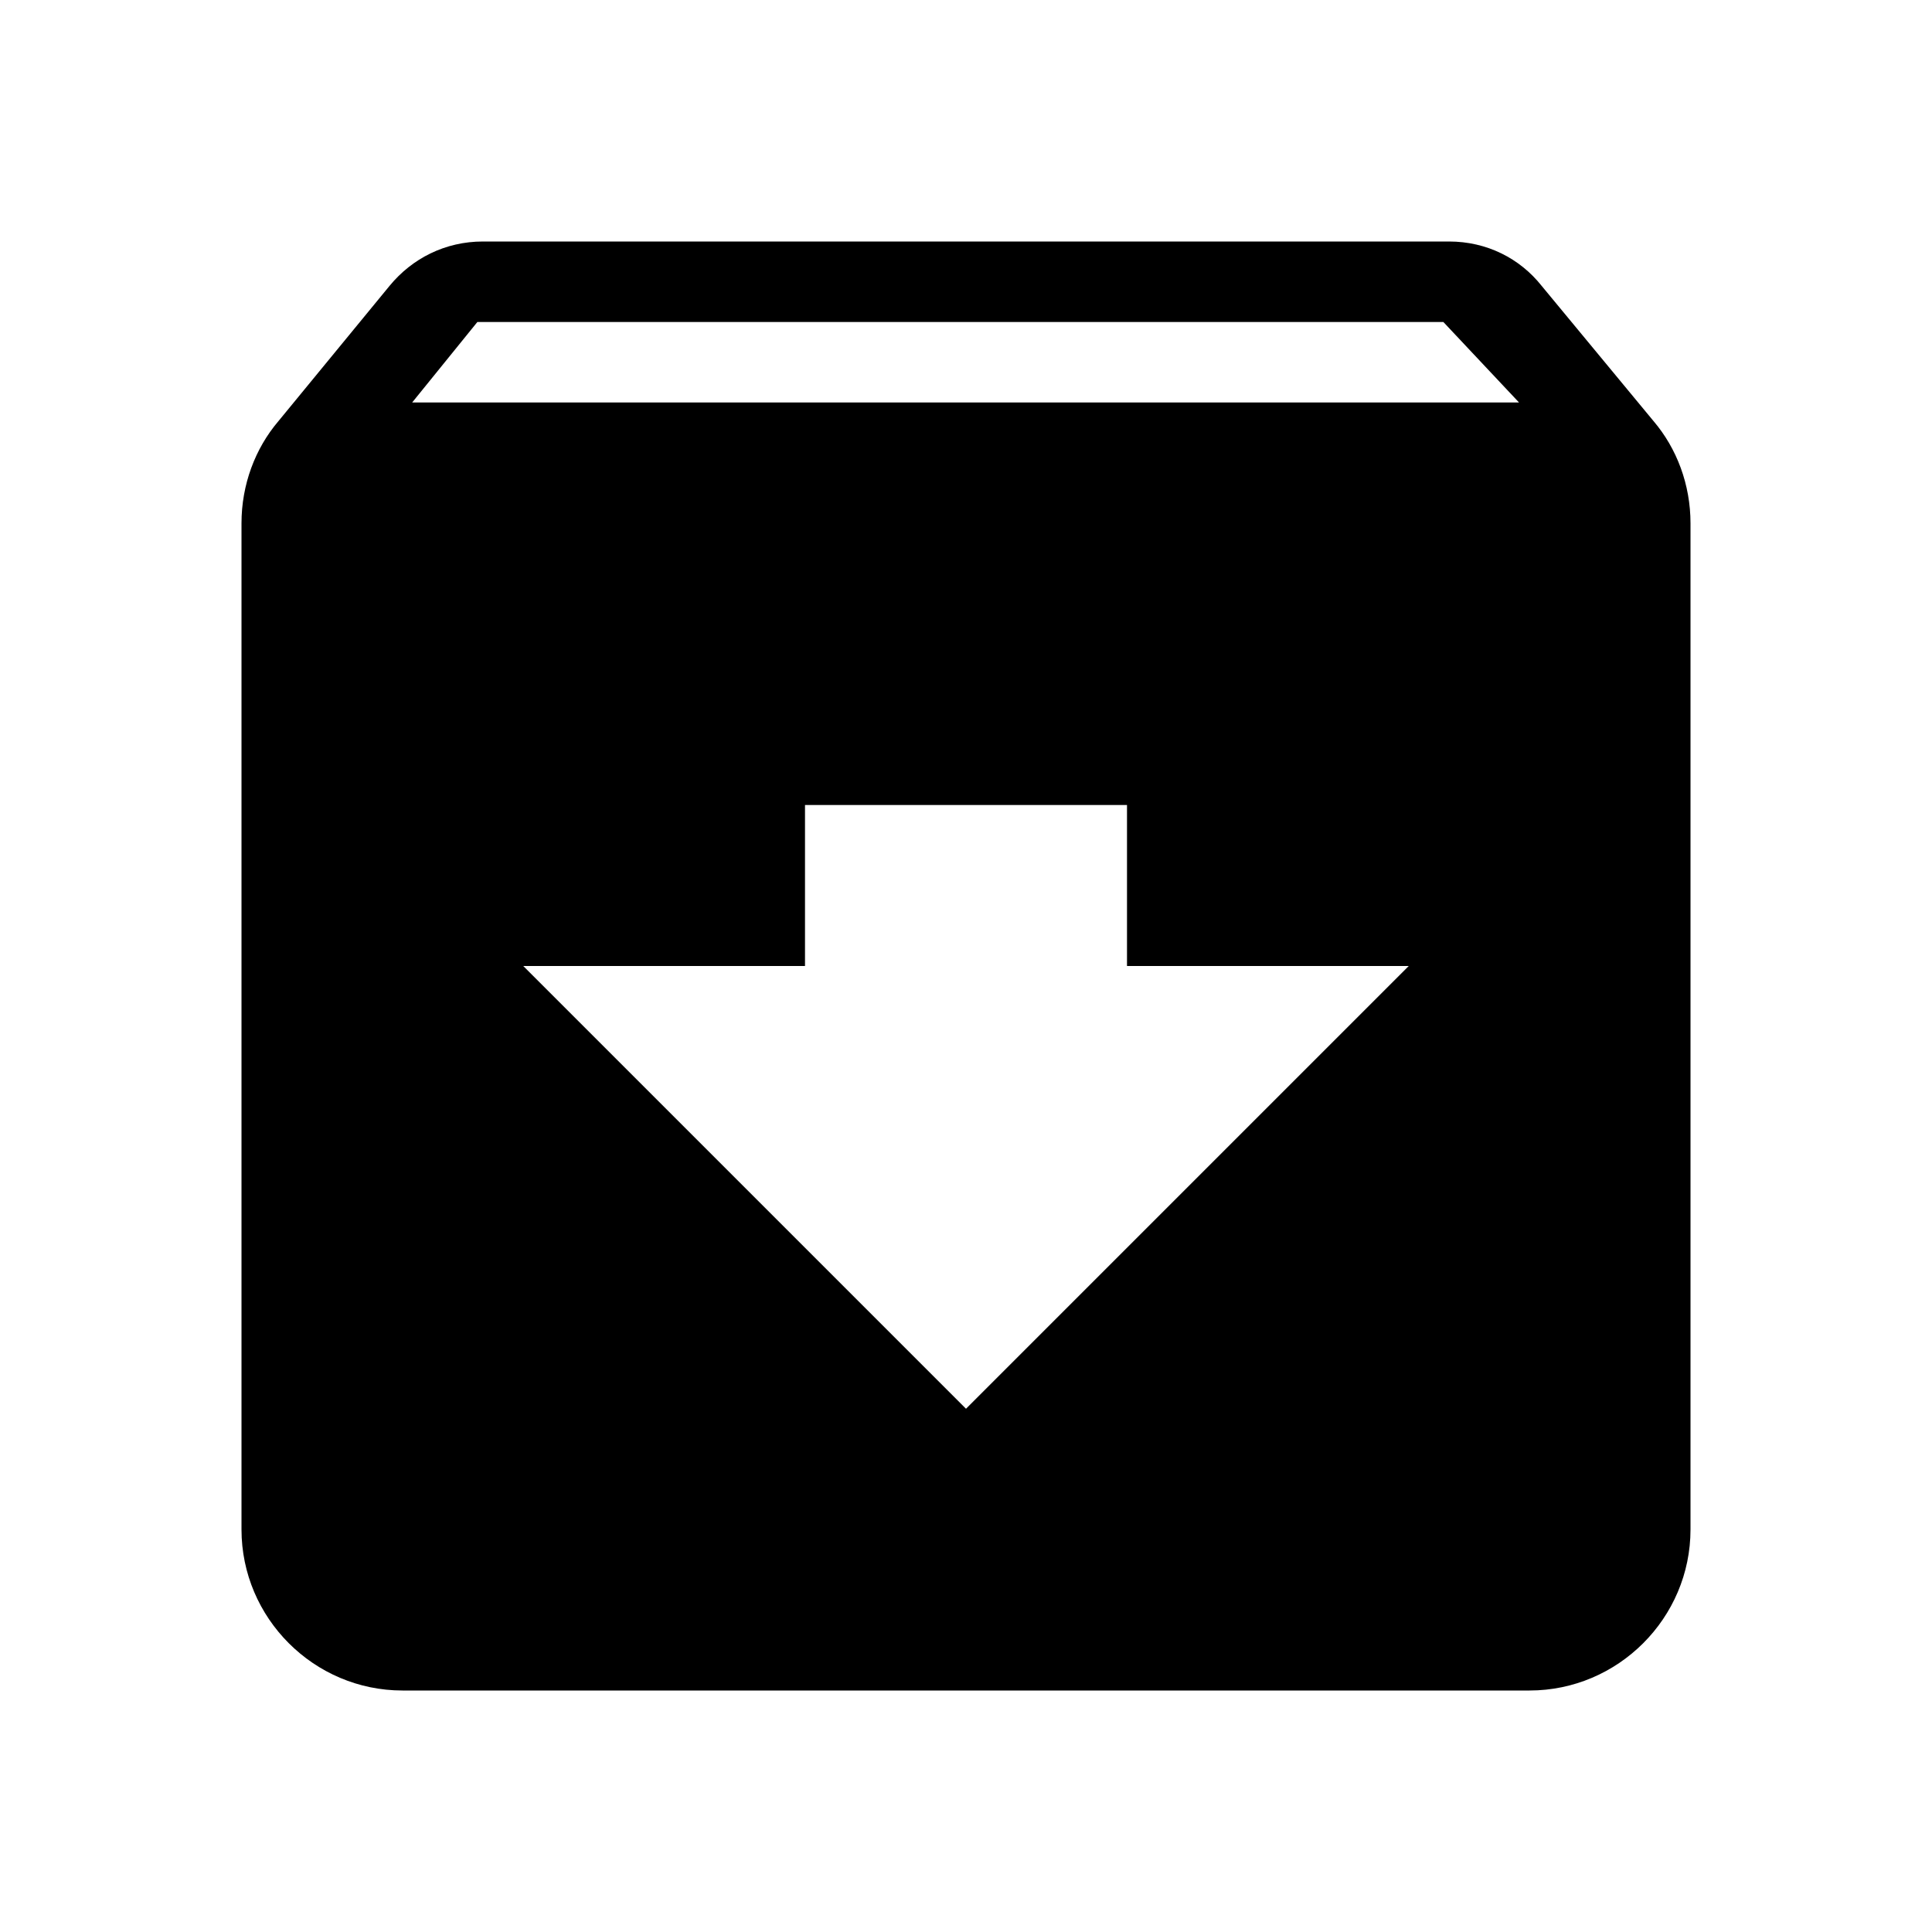
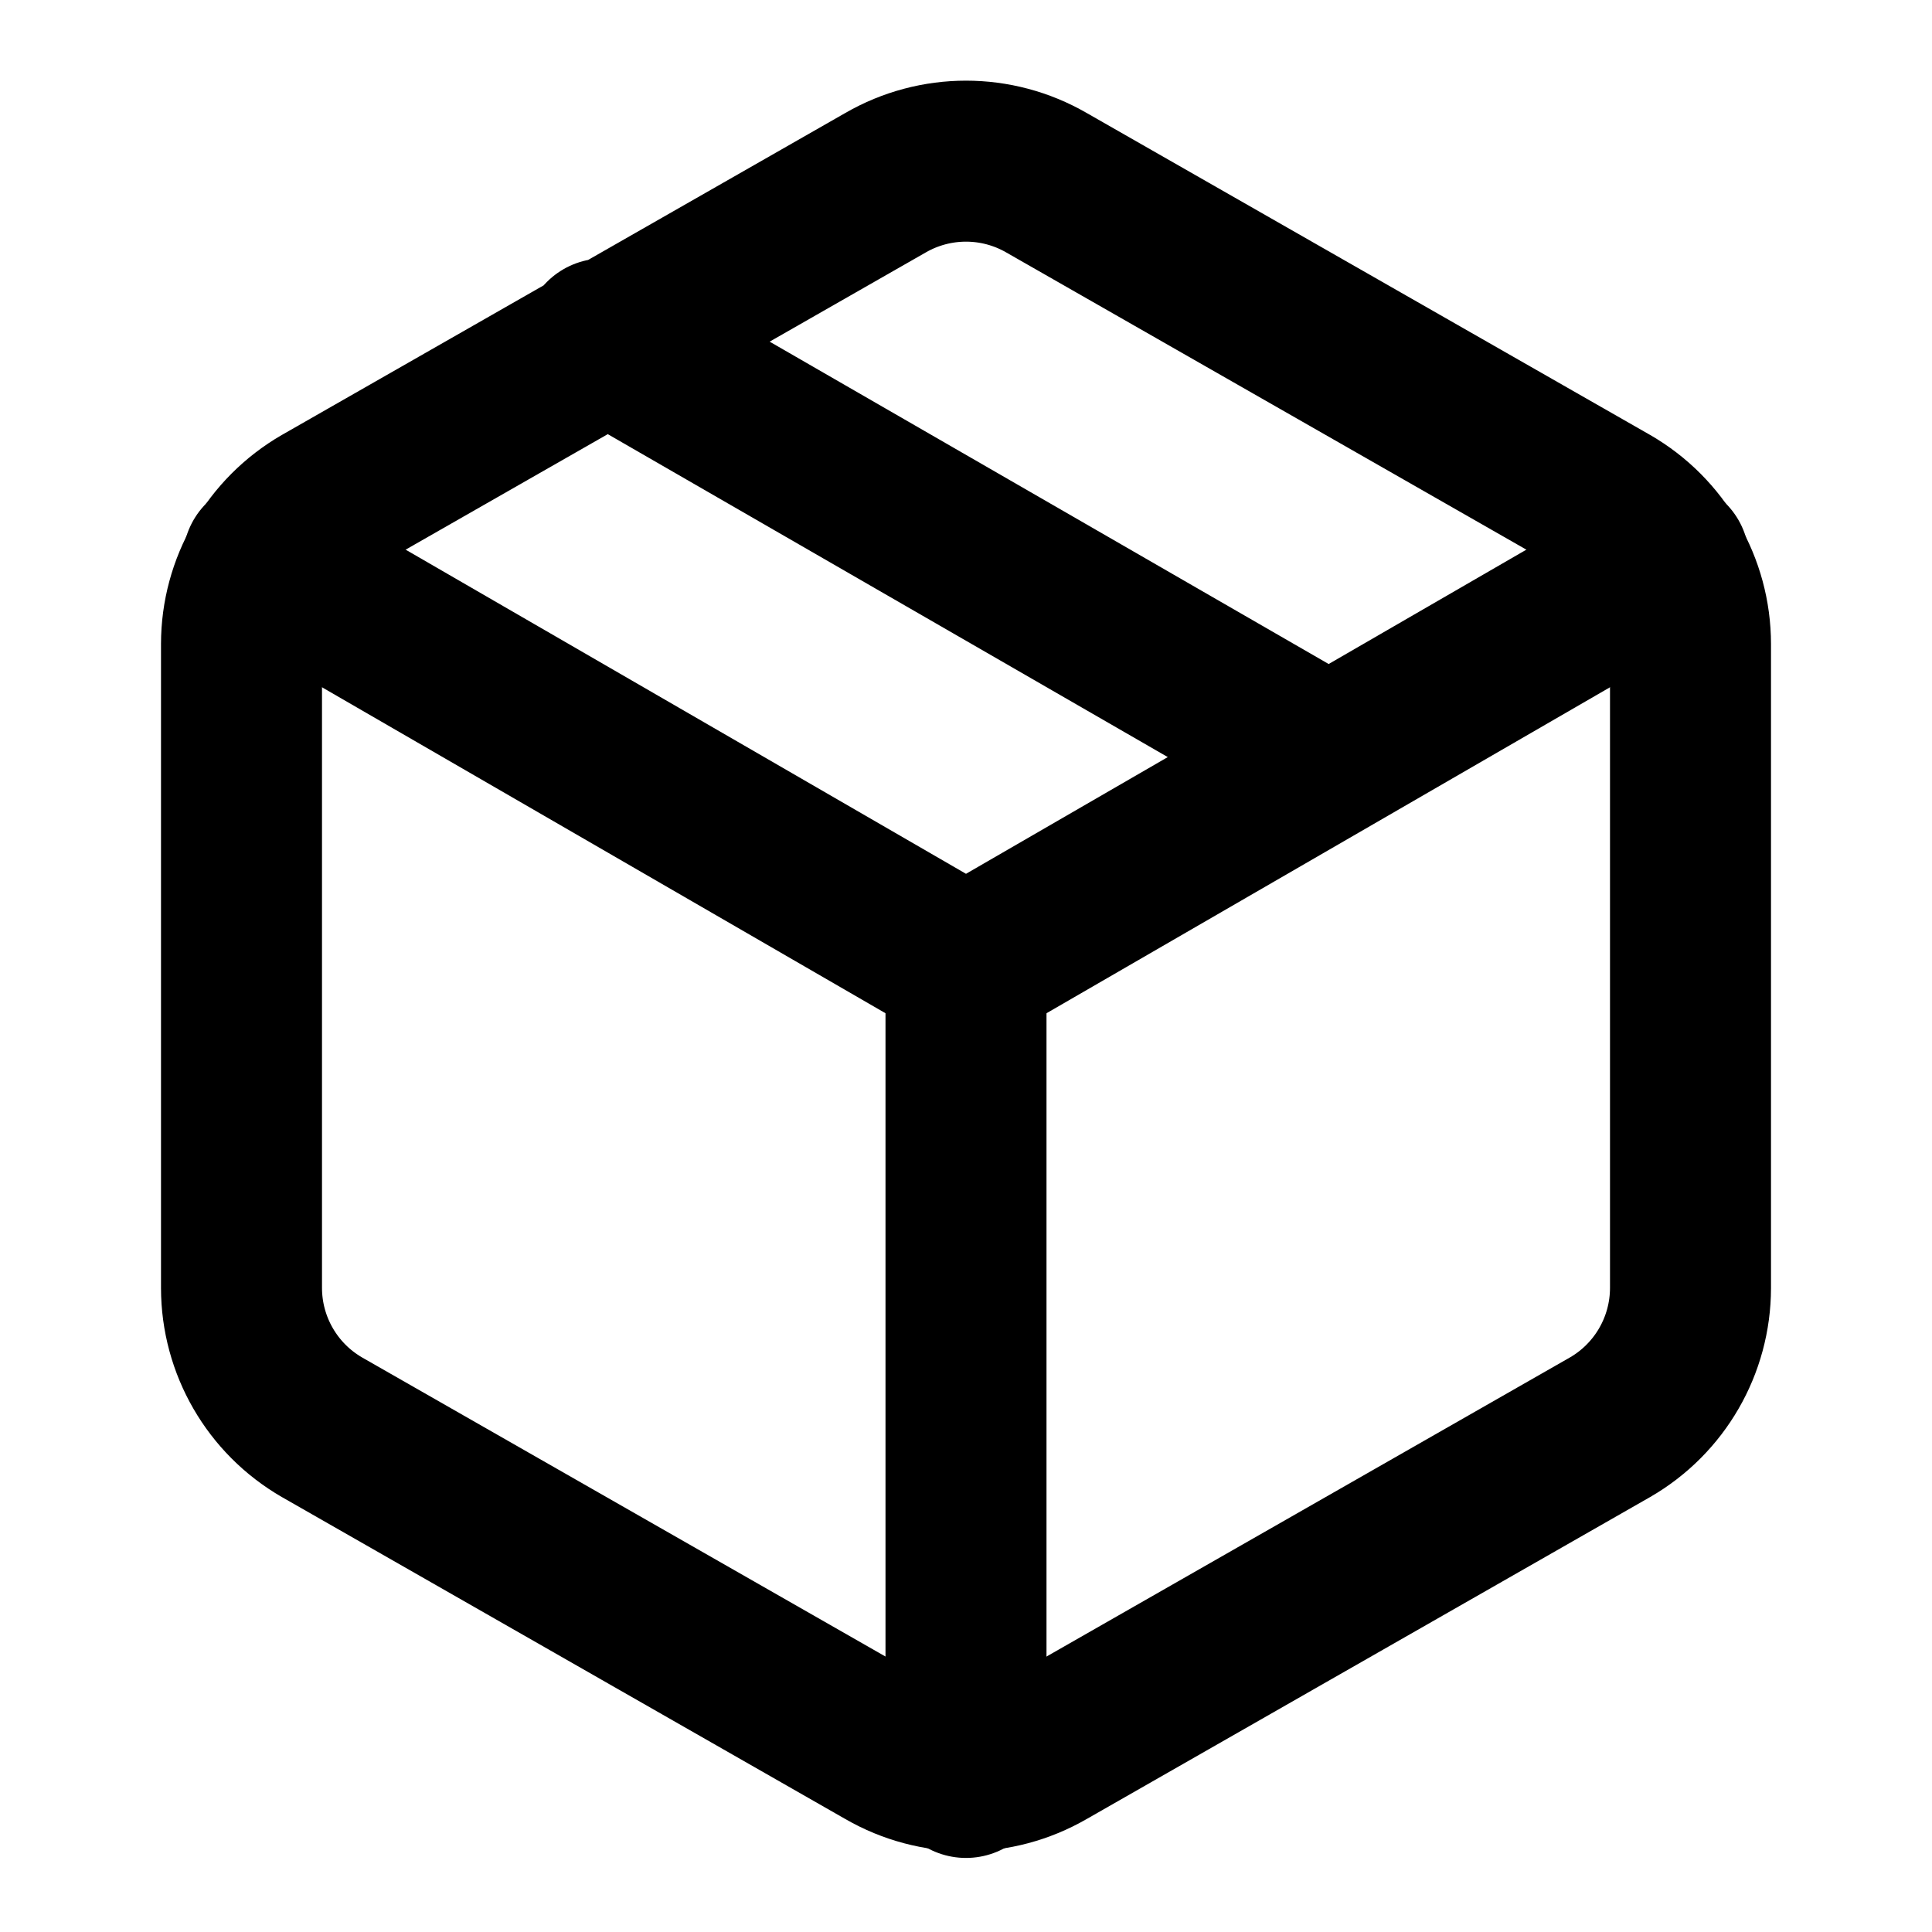
- <svg xmlns="http://www.w3.org/2000/svg" viewBox="0 0 24 24">
-   <path fill="currentColor" d="M20.54 5.23l-1.39-1.68C18.88 3.21 18.47 3 18 3H6c-.47 0-.88.21-1.16.55L3.46 5.23C3.17 5.57 3 6.02 3 6.5V19c0 1.1.9 2 2 2h14c1.1 0 2-.9 2-2V6.5c0-.48-.17-.93-.46-1.27zM12 17.5L6.5 12H10v-2h4v2h3.5L12 17.5zM5.12 5l.81-1h12l.94 1H5.12z" />
+ <svg xmlns="http://www.w3.org/2000/svg" class="w-8 h-8" fill="none" stroke="currentColor" viewBox="0 0 24 24" stroke-width="2" stroke-linecap="round" stroke-linejoin="round">
+   <path stroke-linecap="round" stroke-linejoin="round" stroke-width="2" d="M16.5 9.4l-9-5.19M21 16V8a2 2 0 00-1-1.73l-7-4a2 2 0 00-2 0l-7 4A2 2 0 003 8v8a2 2 0 001 1.73l7 4a2 2 0 002 0l7-4A2 2 0 0021 16z" />
+   <polyline points="3.27 6.96 12 12.01 20.73 6.96" />
+   <line x1="12" y1="22.08" x2="12" y2="12" />
</svg>
